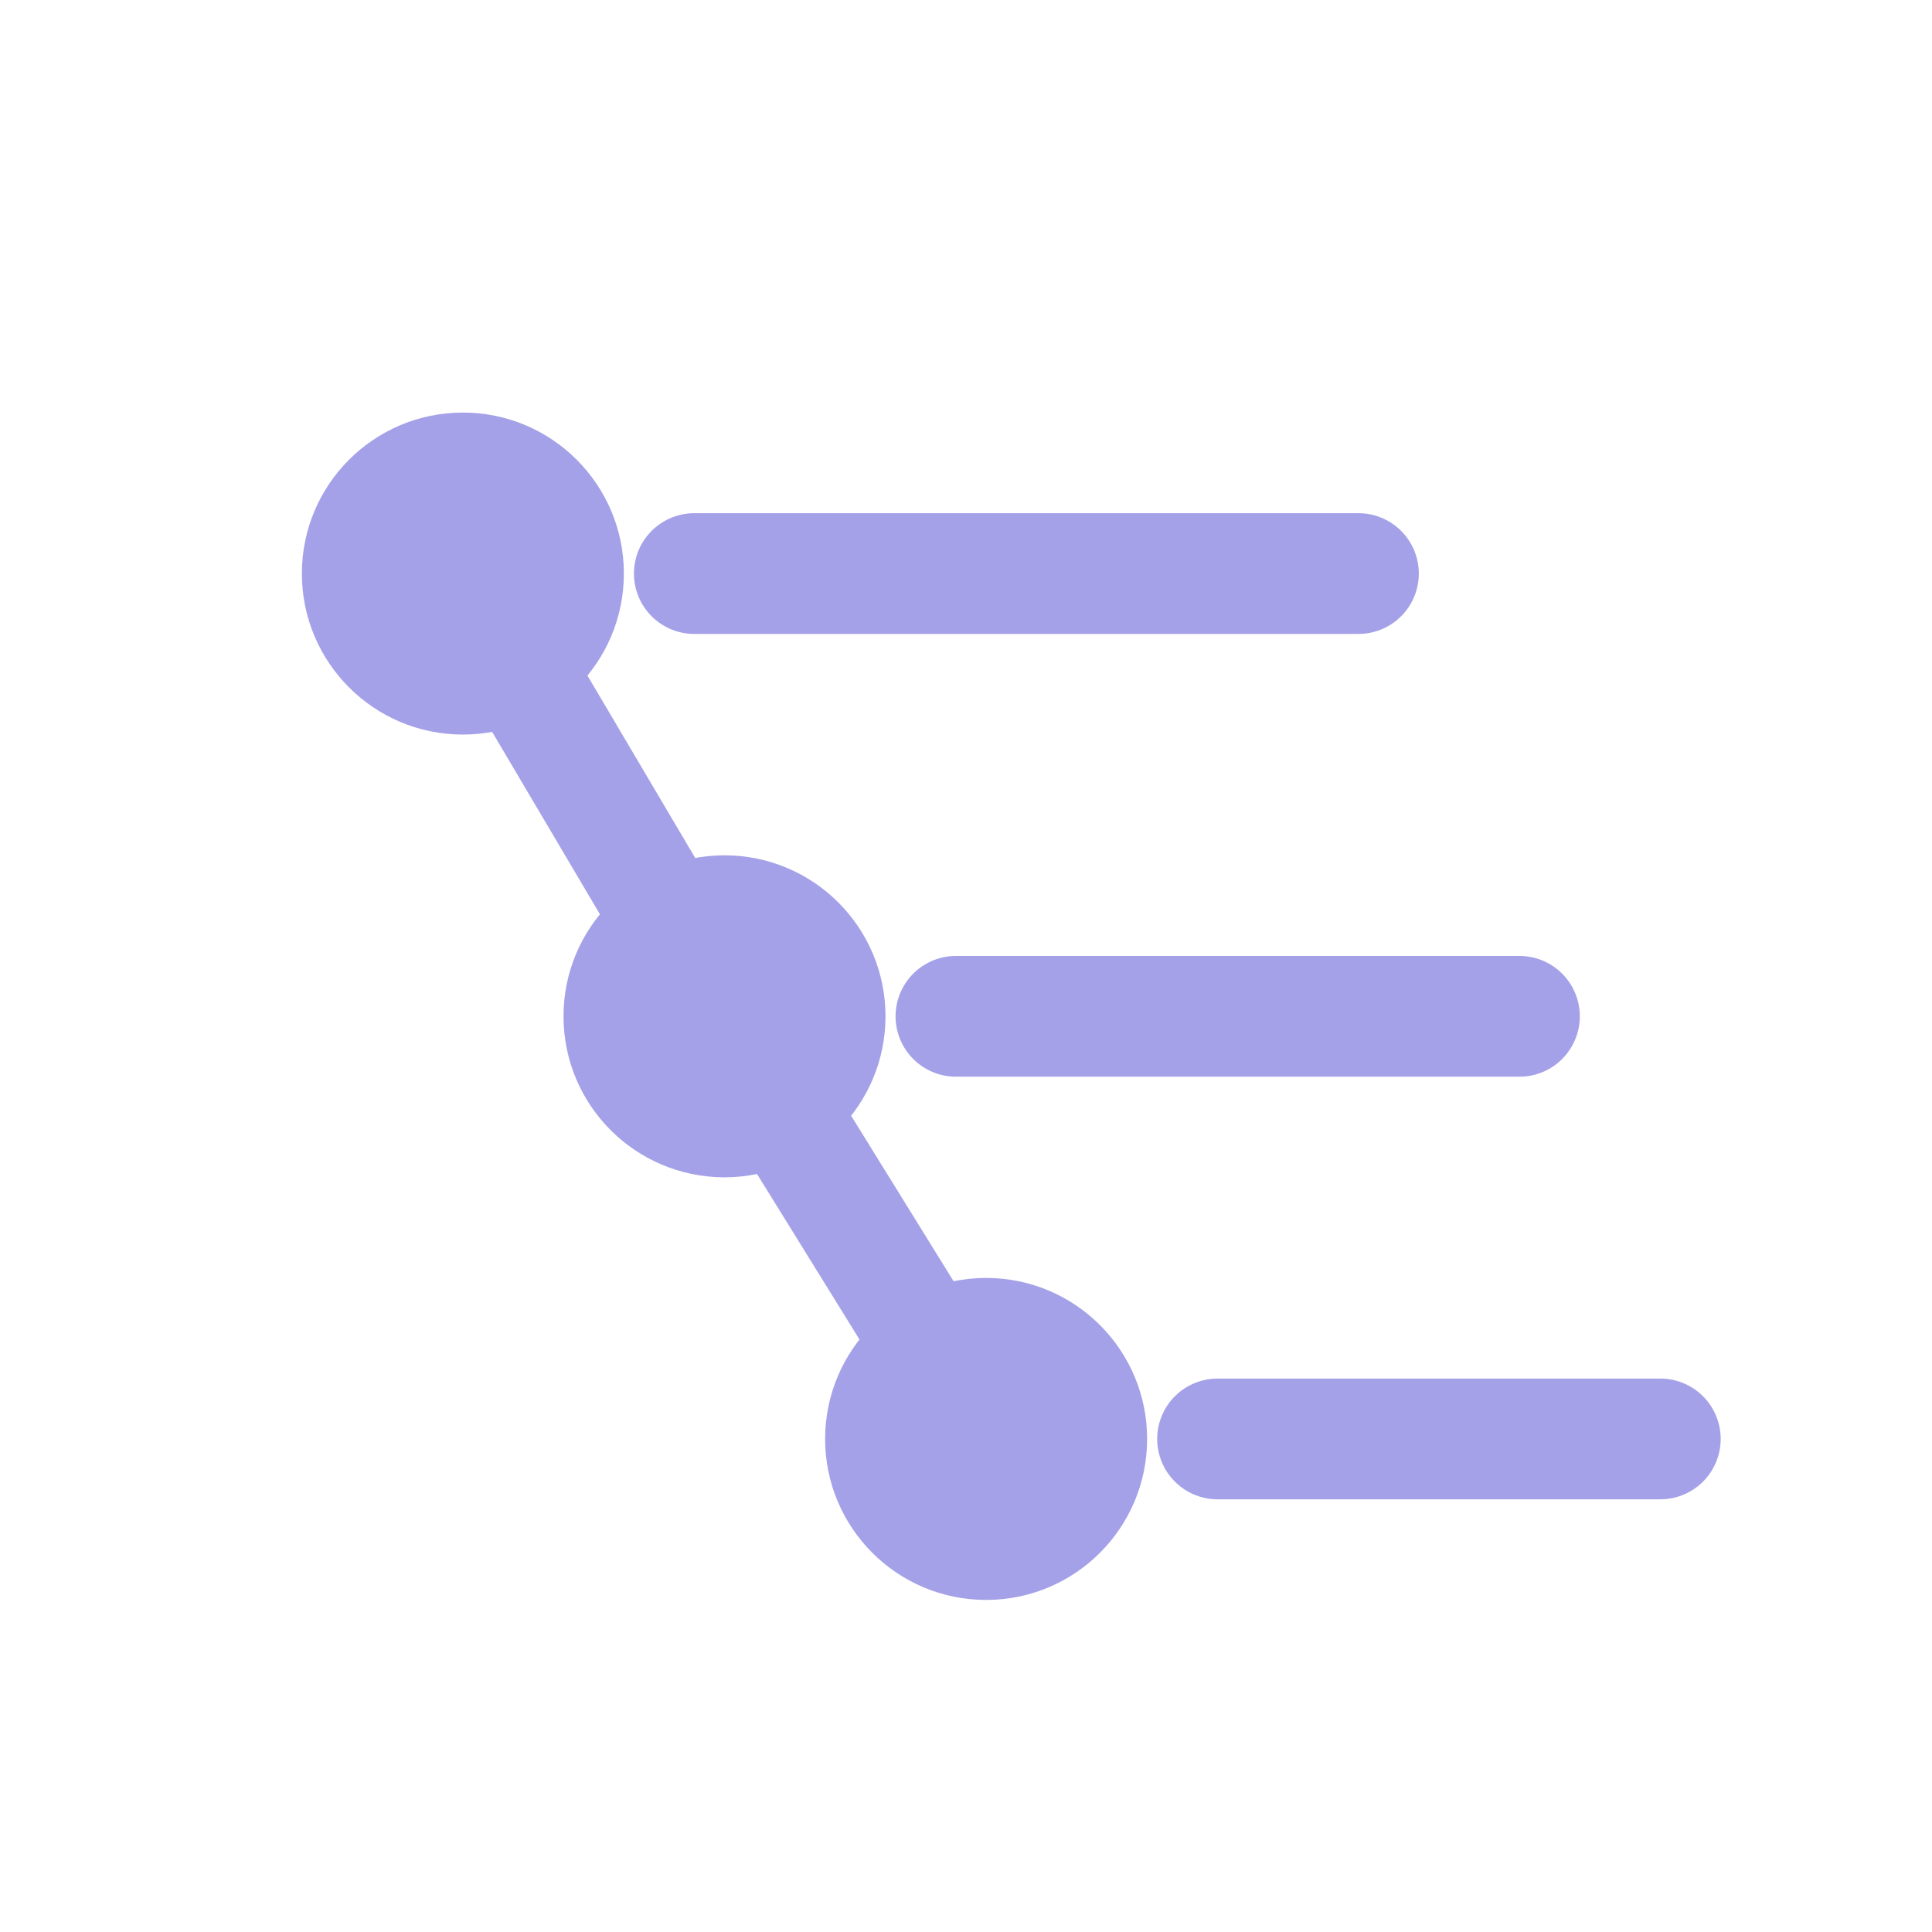
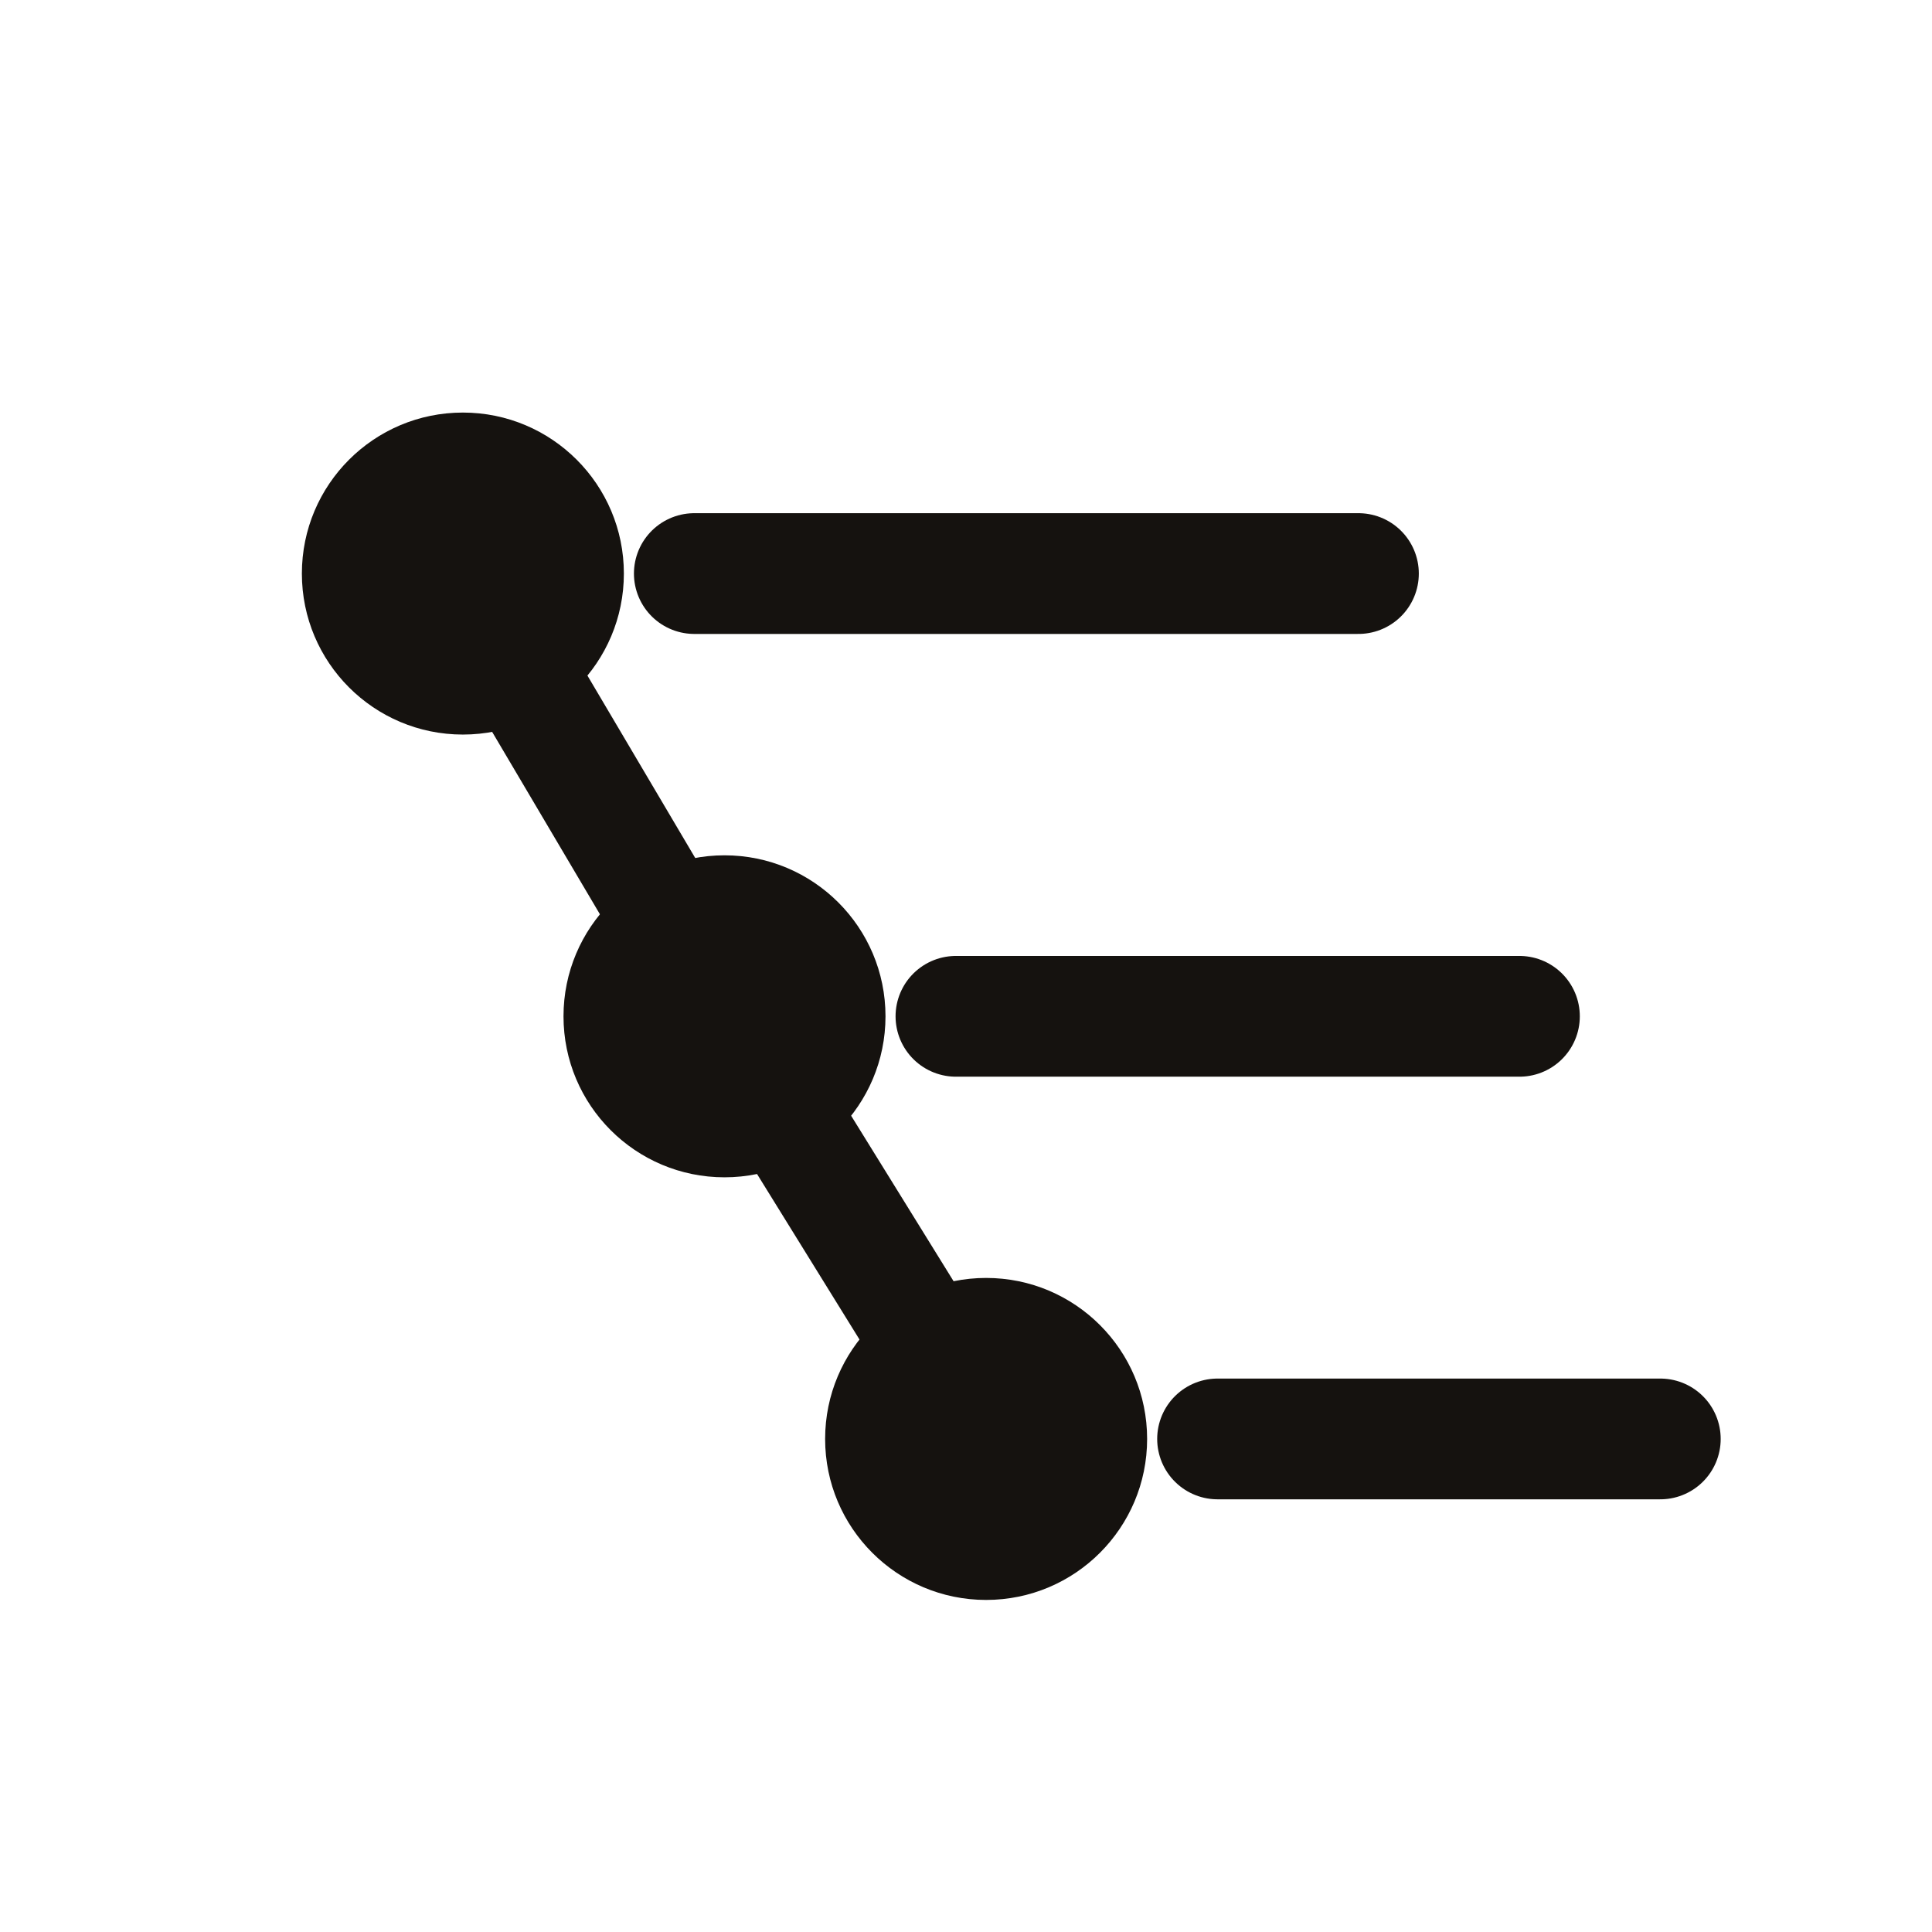
<svg xmlns="http://www.w3.org/2000/svg" viewBox="0 0 192 192">
-   <g fill="#A5A1E8" stroke="#A5A1E8" stroke-linecap="round" stroke-linejoin="round">
+   <style>
+     g { color: #15120F; }
+     @media (prefers-color-scheme: dark) { g { color: #F3EFE9; } }
+   </style>
+   <g fill="currentColor" stroke="currentColor" stroke-linecap="round" stroke-linejoin="round">
    <path d="M46 57 L72 101 L98 143" fill="none" stroke-width="11" />
    <circle cx="46" cy="57" r="16" stroke="none" />
    <circle cx="72" cy="101" r="16" stroke="none" />
    <circle cx="98" cy="143" r="16" stroke="none" />
    <path d="M69 57 H135" fill="none" stroke-width="12" />
    <path d="M95 101 H151" fill="none" stroke-width="12" />
    <path d="M121 143 H165" fill="none" stroke-width="12" />
  </g>
</svg>
